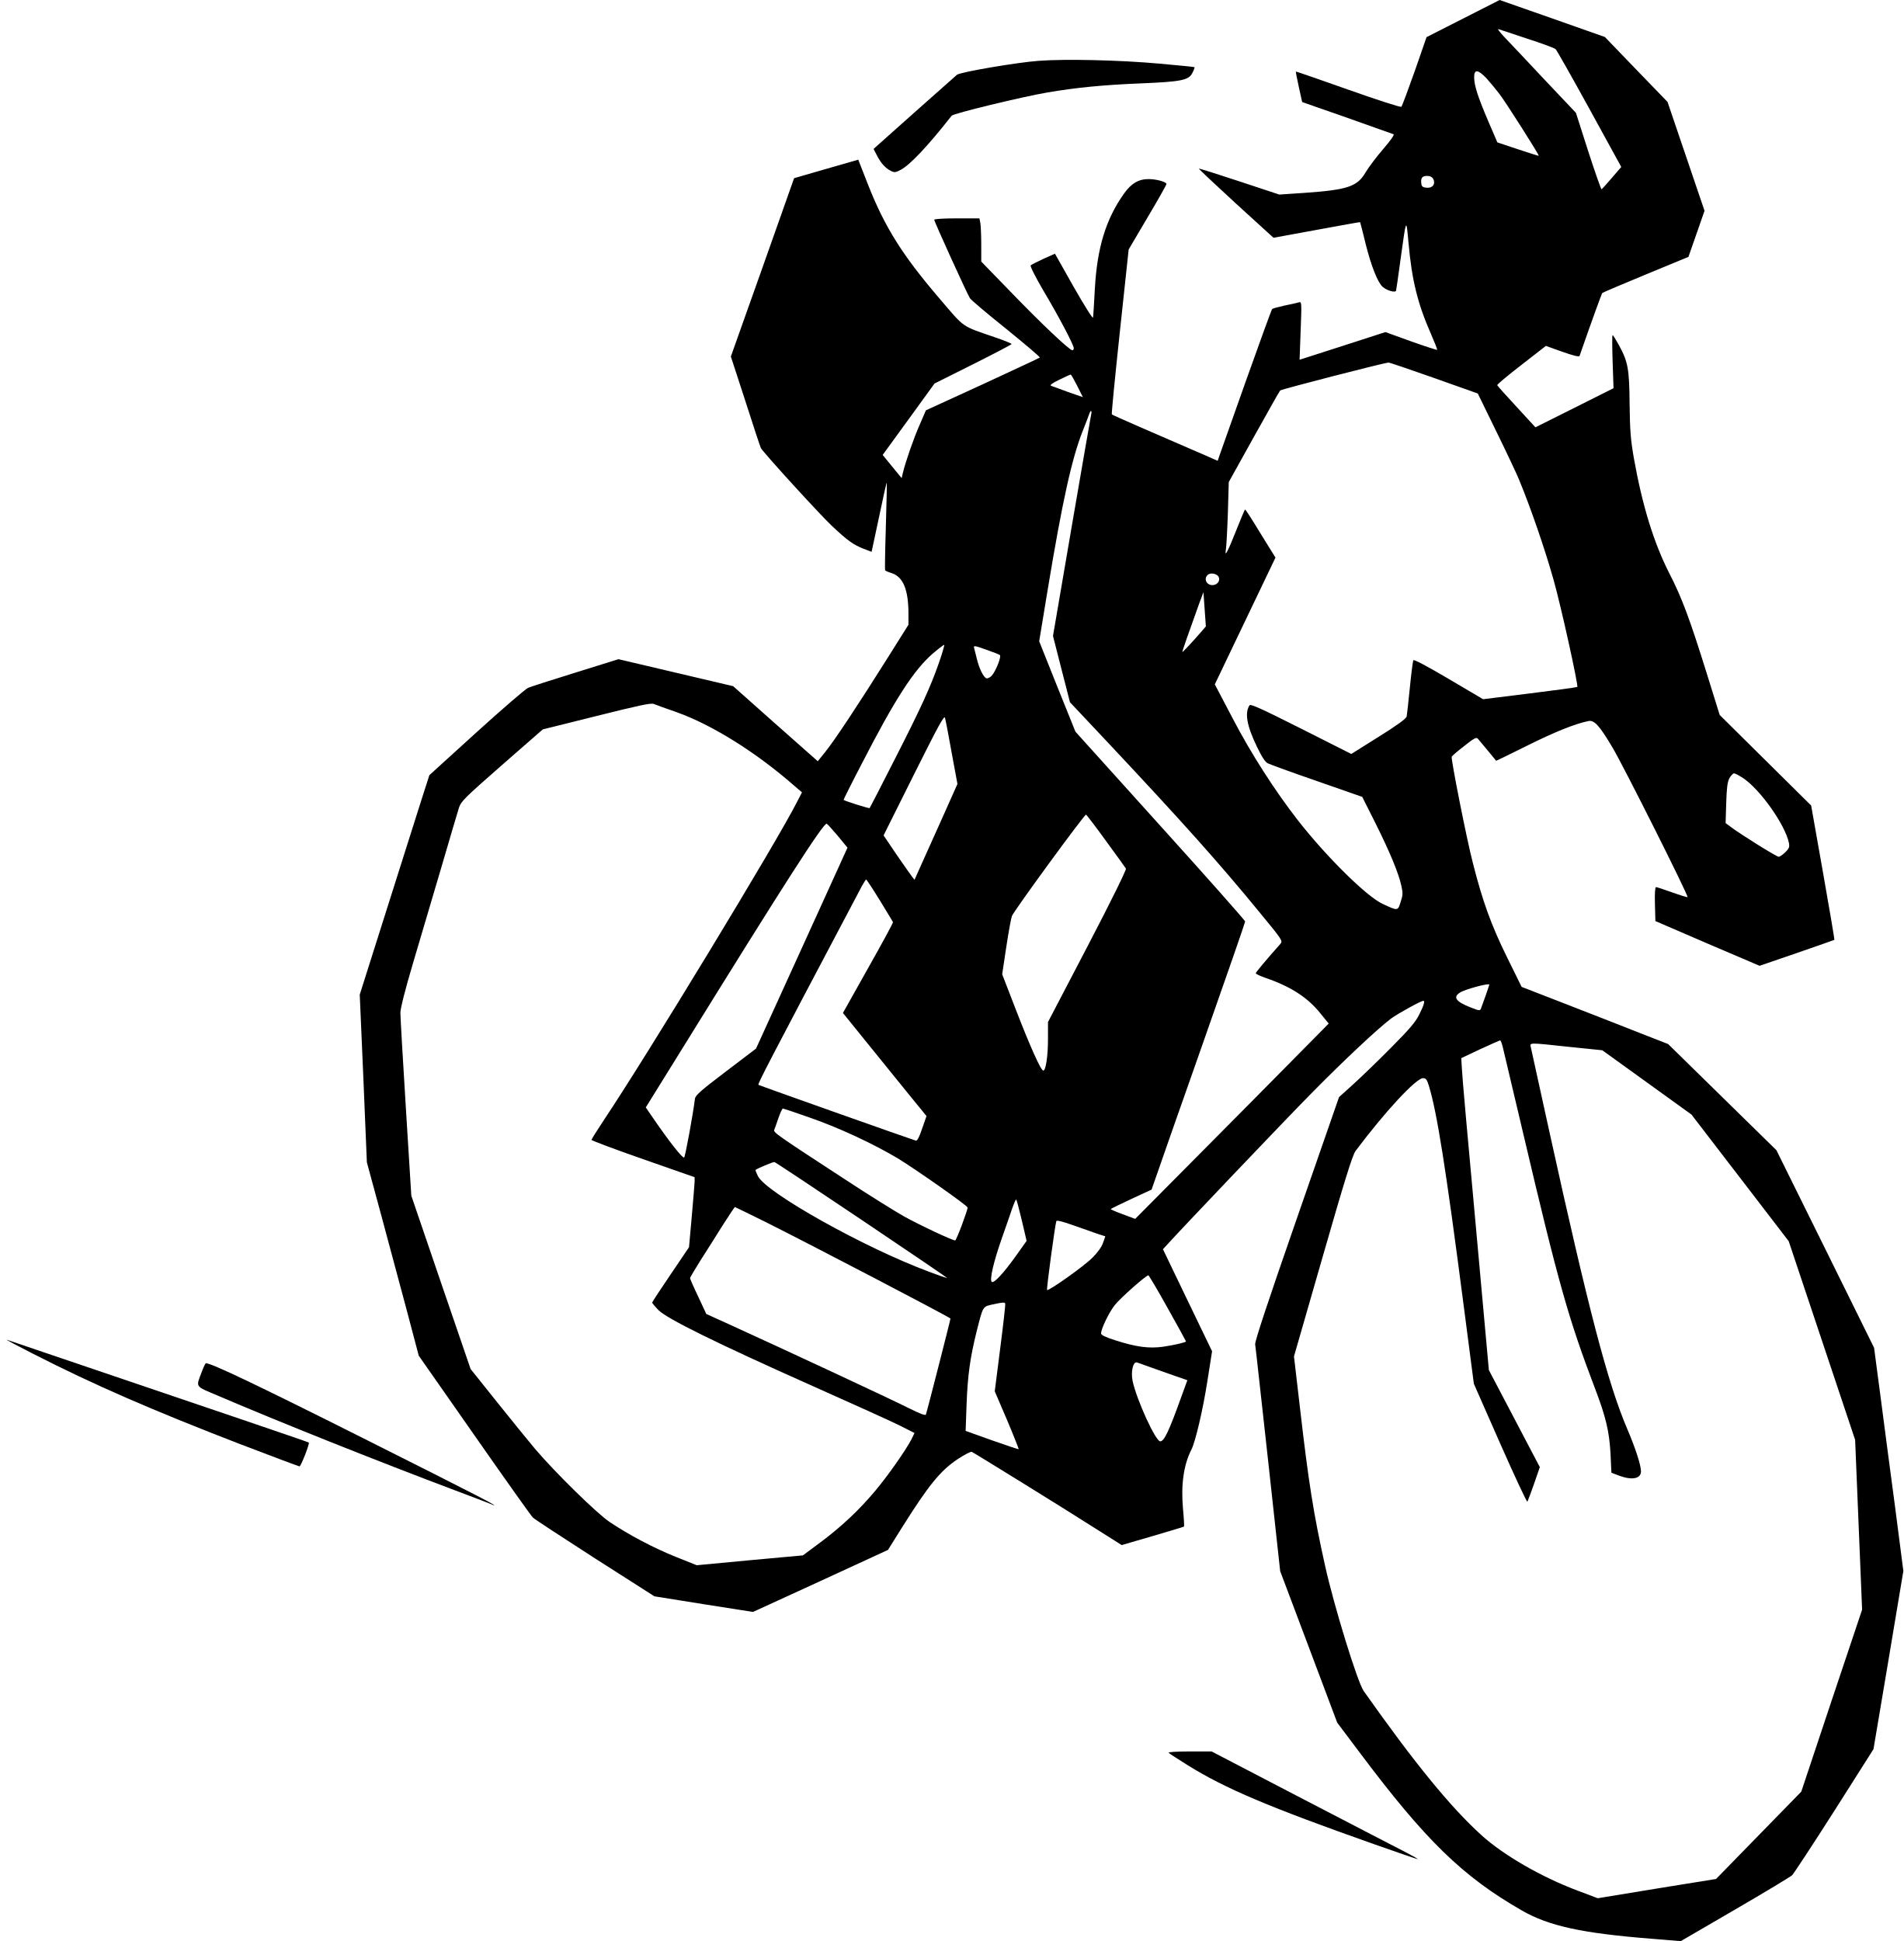
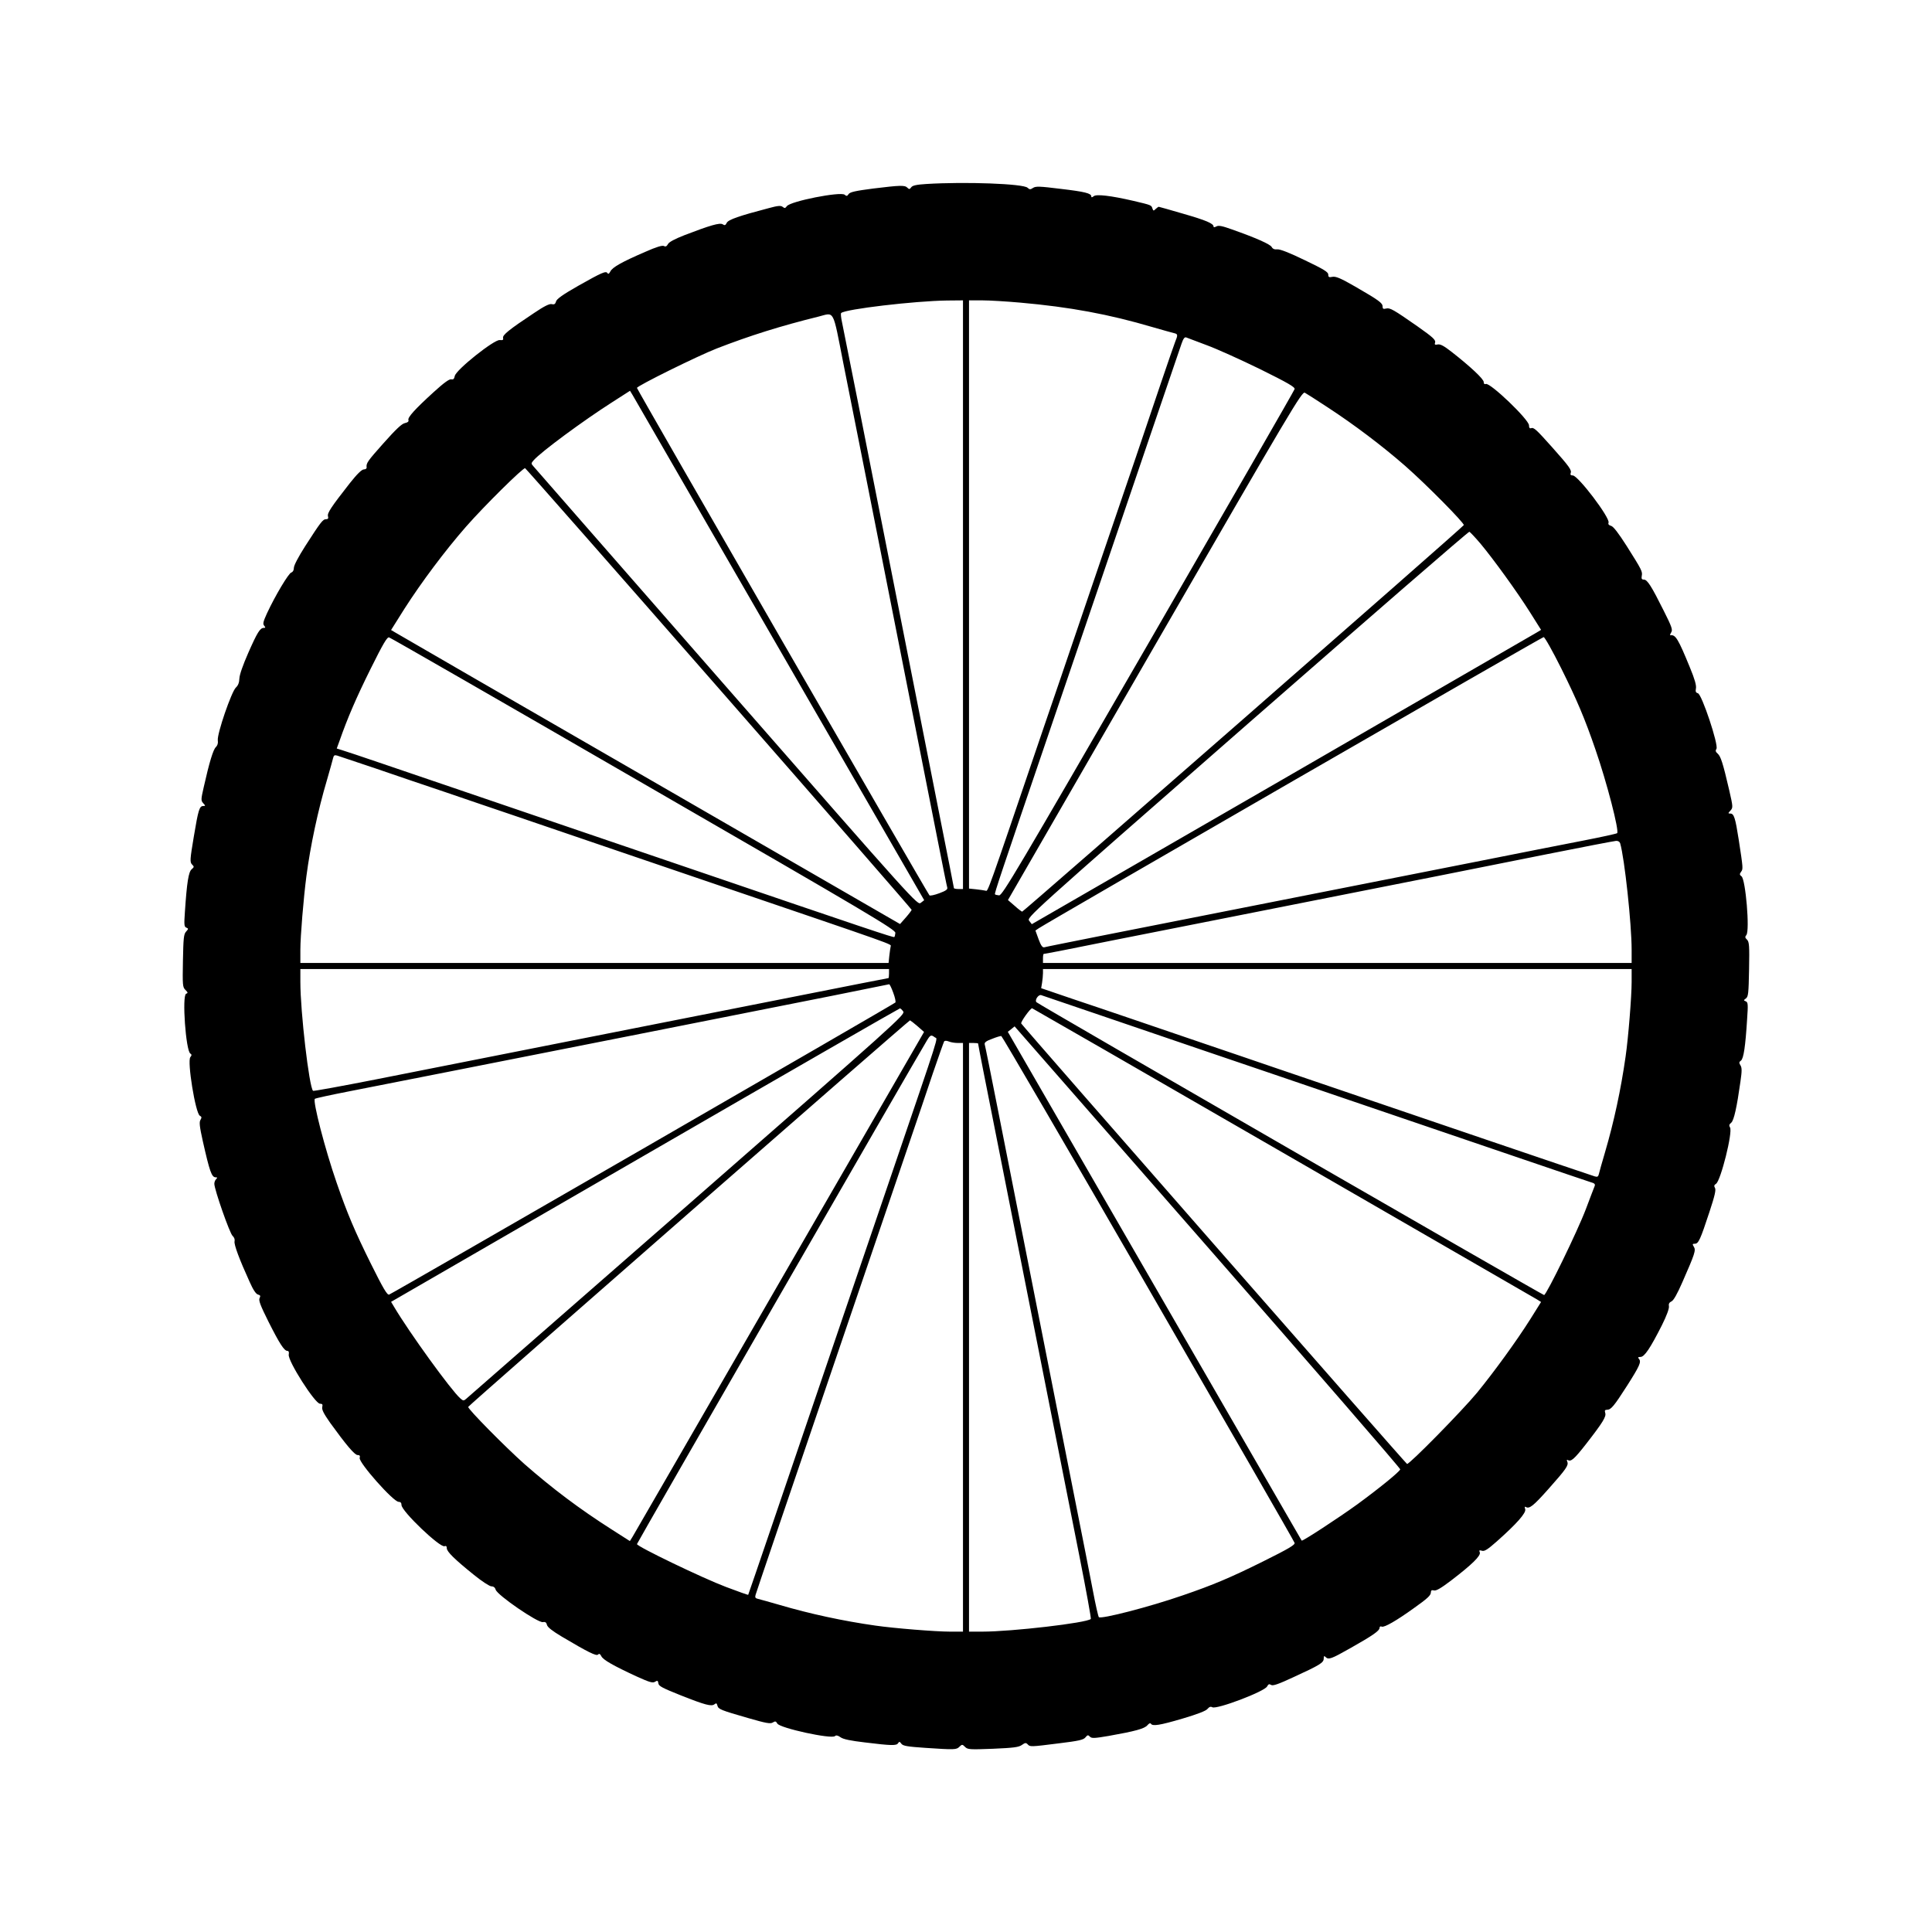
- <svg xmlns="http://www.w3.org/2000/svg" version="1.0" width="1255pt" height="1280pt" viewBox="0 0 1255 1280" preserveAspectRatio="xMidYMid meet">
+ <svg xmlns="http://www.w3.org/2000/svg" version="1.0" width="1280pt" height="1280pt" viewBox="0 0 1280 1280" preserveAspectRatio="xMidYMid meet">
  <g transform="translate(0,1280) scale(0.1,-0.1)" fill="#000000" stroke="none">
-     <path d="M9646 12677 l-240 -122 -78 -225 c-44 -124 -83 -229 -88 -234 -5 -5 -156 44 -351 113 -188 67 -343 120 -344 119 -2 -2 7 -47 19 -102 l22 -99 295 -103 c161 -58 300 -106 307 -109 8 -3 -17 -39 -67 -97 -44 -51 -97 -121 -117 -155 -55 -94 -119 -115 -404 -135 l-165 -11 -263 87 c-145 48 -265 86 -267 84 -2 -2 108 -105 244 -230 l248 -226 284 52 c156 29 285 52 287 51 1 -1 18 -66 37 -145 36 -144 79 -253 112 -282 28 -24 83 -40 88 -25 2 7 15 98 29 202 39 282 38 280 53 115 22 -247 60 -402 149 -604 24 -55 42 -101 40 -103 -2 -2 -79 23 -172 56 l-169 61 -260 -84 c-143 -46 -270 -87 -283 -91 l-23 -7 7 192 c7 186 7 192 -12 186 -10 -3 -53 -13 -94 -21 -41 -9 -78 -19 -82 -23 -4 -4 -82 -218 -174 -477 -91 -258 -171 -482 -176 -497 l-9 -27 -77 34 c-357 154 -618 268 -621 272 -3 2 21 248 53 546 l58 542 125 212 c69 116 125 215 124 220 -2 14 -64 31 -114 32 -68 1 -117 -27 -166 -96 -119 -168 -177 -356 -192 -628 -5 -93 -10 -178 -12 -189 -1 -11 -56 77 -127 201 l-124 220 -76 -34 c-41 -19 -79 -38 -84 -43 -5 -5 30 -75 84 -167 103 -173 200 -358 200 -379 0 -8 -4 -14 -9 -14 -19 0 -203 174 -398 376 l-203 209 0 111 c0 61 -3 126 -6 143 l-6 31 -149 0 c-87 0 -149 -4 -149 -9 0 -13 217 -489 235 -517 7 -12 115 -103 240 -203 124 -101 224 -185 221 -189 -3 -3 -173 -82 -378 -177 l-373 -171 -41 -95 c-39 -88 -92 -240 -111 -318 l-8 -34 -63 77 -62 76 171 235 171 236 254 127 c140 70 254 130 254 133 0 4 -46 23 -102 42 -234 81 -202 58 -373 258 -245 286 -361 471 -471 750 l-65 166 -212 -61 -211 -61 -208 -588 -209 -588 96 -295 c52 -163 98 -301 102 -309 20 -34 384 -433 465 -510 106 -100 145 -128 215 -155 l50 -19 49 229 c26 126 49 228 51 227 1 -2 -1 -131 -6 -288 -5 -156 -7 -287 -5 -290 1 -3 22 -12 45 -19 74 -25 109 -109 109 -267 l0 -73 -137 -218 c-196 -312 -352 -547 -411 -620 l-50 -62 -279 247 -279 248 -378 89 -378 89 -282 -88 c-154 -48 -296 -93 -314 -101 -17 -7 -171 -140 -342 -295 l-309 -281 -52 -162 c-28 -88 -131 -414 -229 -723 l-178 -562 24 -553 23 -553 95 -350 c52 -192 129 -479 171 -637 l76 -288 365 -522 c201 -288 375 -533 387 -545 12 -12 198 -133 412 -271 l390 -249 325 -52 325 -51 445 204 445 205 90 144 c179 285 256 379 370 455 44 29 85 50 92 48 16 -7 602 -369 818 -507 l171 -108 203 59 c112 33 206 61 208 63 2 2 -1 56 -7 119 -14 159 5 290 56 389 26 52 75 259 105 451 l31 197 -162 336 -162 337 24 26 c84 94 779 824 948 995 214 218 442 432 532 500 45 33 197 117 213 117 12 0 3 -31 -27 -90 -24 -50 -66 -98 -187 -220 -86 -87 -198 -195 -249 -241 l-93 -84 -278 -800 c-192 -552 -277 -809 -275 -830 3 -16 40 -360 85 -763 l80 -733 188 -499 188 -500 148 -197 c434 -579 678 -817 1070 -1042 177 -102 397 -150 853 -186 l194 -16 356 207 c196 114 367 217 379 228 11 12 137 203 279 426 l257 405 99 588 98 587 -54 418 c-31 229 -74 560 -97 736 l-42 318 -322 652 -322 651 -357 350 -357 350 -192 75 c-106 42 -323 127 -483 189 l-291 113 -97 197 c-104 211 -161 369 -225 622 -40 154 -145 684 -139 699 2 5 38 36 82 70 64 51 80 60 90 49 17 -19 120 -144 121 -146 0 -1 93 44 205 100 181 90 312 143 403 162 39 8 73 -29 160 -176 70 -117 502 -978 494 -985 -2 -2 -48 12 -101 31 -53 19 -101 35 -107 35 -6 0 -9 -43 -7 -112 l3 -112 343 -148 344 -147 245 84 c135 47 247 86 248 87 2 2 -32 202 -75 445 l-78 441 -302 299 -301 298 -84 270 c-113 363 -166 505 -248 664 -104 204 -179 451 -234 760 -21 120 -26 183 -28 356 -2 235 -11 280 -71 390 -20 36 -38 65 -41 65 -4 0 -3 -79 0 -175 l6 -175 -257 -129 -258 -129 -124 135 c-69 74 -126 138 -128 143 -2 4 70 64 159 133 l162 126 109 -39 c74 -26 111 -35 113 -27 85 244 146 411 150 415 3 3 132 58 287 122 l281 116 53 152 53 152 -122 359 -122 359 -207 214 -206 214 -346 122 c-190 67 -347 122 -348 122 -2 -1 -111 -56 -242 -123z m424 -132 c96 -31 180 -62 187 -69 7 -6 107 -183 223 -394 l210 -383 -62 -72 c-34 -40 -64 -73 -68 -75 -3 -1 -43 111 -88 251 l-81 253 -212 224 c-116 124 -234 249 -263 279 -28 30 -44 52 -36 49 8 -3 94 -31 190 -63z m-268 -262 c24 -27 62 -73 85 -103 45 -59 263 -403 259 -407 -1 -2 -63 18 -138 43 l-135 45 -61 142 c-69 162 -92 234 -92 289 0 53 26 50 82 -9z m-352 -663 c17 -33 -4 -62 -43 -58 -25 2 -33 8 -35 26 -6 37 5 52 37 52 20 0 34 -7 41 -20z m4 -1312 l290 -103 123 -252 c68 -139 135 -281 149 -316 77 -186 170 -456 228 -662 47 -165 165 -699 156 -705 -5 -3 -146 -22 -315 -43 l-306 -38 -227 134 c-141 83 -229 130 -233 123 -3 -6 -14 -87 -23 -181 -9 -93 -19 -179 -21 -190 -3 -14 -63 -58 -185 -134 l-180 -113 -331 167 c-260 131 -333 164 -340 154 -33 -51 -18 -134 48 -272 33 -68 55 -103 73 -111 14 -7 159 -60 324 -117 l298 -104 88 -175 c96 -193 151 -326 170 -411 11 -49 10 -63 -5 -108 -19 -59 -17 -59 -120 -11 -106 50 -369 310 -556 549 -152 195 -311 442 -433 677 l-116 221 200 418 200 418 -98 158 c-53 88 -99 159 -102 159 -3 0 -29 -62 -59 -138 -55 -139 -78 -183 -68 -127 3 17 9 124 13 238 l6 208 165 297 c91 163 169 302 174 307 8 8 674 180 714 184 6 1 140 -45 299 -101z m-2351 -53 l37 -74 -98 34 c-53 20 -104 38 -112 41 -10 4 9 18 55 40 38 19 72 34 75 34 3 0 22 -34 43 -75z m92 -187 c-3 -13 -61 -347 -129 -743 l-123 -719 56 -219 56 -218 254 -270 c488 -520 725 -785 995 -1114 153 -186 155 -189 138 -210 -96 -108 -162 -187 -162 -193 0 -5 30 -19 68 -32 165 -57 276 -129 360 -235 l53 -65 -507 -513 c-279 -281 -566 -571 -638 -643 l-131 -132 -83 31 c-45 16 -80 32 -78 34 3 3 64 33 137 67 l132 61 28 80 c15 44 153 439 308 878 155 440 281 804 281 810 0 7 -252 291 -560 632 l-559 620 -120 298 -119 298 58 352 c94 566 157 854 229 1035 21 53 41 105 44 115 9 25 18 21 12 -5z m839 -1070 c14 -23 -3 -52 -33 -56 -42 -6 -67 38 -39 66 17 17 58 11 72 -10z m-115 -366 c-48 -56 -119 -132 -123 -132 -3 0 43 132 111 320 l28 75 8 -113 8 -113 -32 -37z m-1728 -203 c-56 -160 -119 -299 -298 -649 -85 -168 -157 -307 -159 -309 -3 -4 -161 46 -172 54 -1 1 54 112 124 246 215 418 338 608 462 717 41 35 76 62 78 59 2 -2 -13 -55 -35 -118z m319 84 c41 -14 79 -29 83 -33 11 -10 -28 -108 -54 -136 -11 -12 -28 -20 -35 -17 -20 7 -48 66 -63 128 -7 28 -14 58 -17 68 -7 22 -2 22 86 -10z m-2050 -409 c236 -84 527 -266 781 -489 l47 -40 -31 -60 c-126 -252 -993 -1680 -1279 -2107 -43 -65 -78 -121 -78 -125 0 -4 153 -62 340 -127 l340 -119 0 -31 c-1 -17 -9 -121 -19 -231 l-18 -200 -121 -179 c-67 -99 -122 -182 -122 -186 0 -3 18 -25 41 -49 54 -56 382 -218 1019 -502 261 -116 519 -233 573 -260 l97 -49 -21 -43 c-36 -69 -152 -236 -237 -337 -105 -126 -226 -240 -365 -343 l-113 -84 -350 -32 -350 -33 -140 56 c-144 58 -304 142 -434 229 -84 56 -357 324 -491 481 -46 55 -161 196 -255 314 l-171 214 -196 572 -195 571 -36 580 c-20 319 -36 601 -36 626 0 29 32 155 84 330 46 156 130 439 186 629 55 190 108 366 116 393 15 44 37 65 284 282 l269 235 353 88 c276 69 358 87 378 80 14 -6 81 -30 150 -54z m1815 -268 l38 -206 -113 -253 c-62 -138 -126 -281 -142 -316 l-28 -63 -18 23 c-10 13 -56 79 -103 147 l-83 123 199 399 c163 326 201 396 206 376 4 -14 24 -117 44 -230z m5218 -167 c112 -74 277 -307 302 -426 6 -28 2 -38 -23 -63 -17 -16 -37 -30 -44 -30 -14 0 -255 150 -316 197 l-34 25 4 132 c3 100 8 139 21 164 10 17 23 32 31 32 7 0 33 -14 59 -31z m-4201 -414 c68 -93 128 -176 132 -183 4 -7 -95 -209 -253 -512 l-261 -500 0 -110 c0 -113 -14 -210 -31 -210 -16 0 -89 164 -184 410 l-87 225 27 180 c15 99 32 191 37 204 12 33 479 672 489 669 4 -2 63 -79 131 -173z m-1768 33 l64 -78 -301 -662 -302 -663 -200 -152 c-166 -126 -201 -157 -203 -180 -11 -93 -63 -378 -71 -386 -9 -9 -99 105 -207 263 l-46 67 263 424 c653 1055 909 1454 930 1447 5 -2 37 -38 73 -80z m277 -425 c46 -75 85 -140 87 -144 2 -4 -72 -140 -164 -303 l-166 -296 143 -177 c79 -98 203 -251 276 -341 l132 -162 -29 -83 c-18 -55 -32 -81 -41 -79 -26 7 -1034 364 -1038 368 -6 6 47 109 661 1271 23 46 46 83 49 83 3 0 44 -62 90 -137z m4019 -556 c0 -4 -46 -136 -55 -158 -6 -15 -12 -15 -67 7 -98 38 -120 68 -72 98 32 22 194 65 194 53z m88 -409 c6 -24 65 -275 132 -558 237 -1009 301 -1234 479 -1702 69 -181 92 -278 100 -422 l6 -128 50 -19 c85 -32 145 -21 145 28 0 40 -36 152 -89 276 -129 301 -256 786 -515 1964 -63 285 -117 533 -121 551 -8 39 -29 38 255 8 l215 -22 294 -212 294 -212 321 -418 320 -417 219 -655 219 -655 23 -560 23 -560 -201 -600 -200 -600 -281 -288 -281 -288 -390 -63 -390 -64 -135 51 c-239 90 -486 233 -631 364 -206 187 -441 475 -777 951 -41 57 -197 564 -255 827 -77 346 -109 550 -166 1045 l-39 335 190 660 c145 505 196 668 216 695 194 259 399 480 445 480 19 0 26 -9 39 -52 53 -174 111 -540 227 -1433 l69 -530 173 -393 c95 -215 176 -389 180 -385 3 5 23 58 44 118 l38 110 -168 320 -168 320 -87 960 c-49 528 -90 991 -91 1029 l-4 68 125 59 c69 32 128 58 131 58 4 1 11 -18 17 -41z m-4566 -469 c190 -66 415 -171 578 -268 115 -70 459 -311 460 -324 0 -20 -74 -217 -82 -217 -19 0 -236 102 -340 160 -60 34 -232 141 -381 239 -457 298 -478 313 -472 330 4 9 16 44 28 79 12 34 25 62 29 62 3 0 84 -27 180 -61z m340 -674 c311 -209 564 -381 563 -383 -1 -1 -58 18 -126 44 -423 158 -1064 517 -1121 627 -11 22 -18 40 -16 42 9 9 115 53 124 52 6 -1 265 -173 576 -382z m1055 -1 l32 -137 -71 -100 c-83 -116 -146 -183 -159 -170 -15 15 13 134 66 285 26 73 56 161 68 196 12 34 24 62 27 62 3 0 19 -61 37 -136z m-1684 -15 c295 -148 1183 -611 1214 -634 2 -1 -152 -604 -162 -633 -3 -9 -39 5 -117 44 -109 55 -799 377 -1157 540 l-174 79 -53 114 c-30 62 -54 117 -54 122 0 5 31 57 68 116 38 60 104 163 146 231 43 67 79 122 82 122 2 0 95 -46 207 -101z m2188 -77 l47 -15 -15 -43 c-9 -27 -36 -64 -70 -98 -55 -56 -290 -222 -299 -213 -5 5 52 426 61 454 2 8 41 -2 117 -29 62 -22 134 -47 159 -56z m458 -488 c67 -119 121 -218 121 -220 0 -6 -75 -24 -151 -35 -93 -13 -177 -2 -314 42 -63 20 -95 35 -95 45 0 31 51 137 90 187 36 46 204 195 222 197 3 0 61 -97 127 -216z m-1104 -266 l-36 -283 81 -189 c44 -104 78 -191 77 -193 -2 -1 -81 25 -177 59 l-173 62 6 170 c7 196 24 314 66 484 45 176 38 165 117 182 55 12 70 13 72 3 2 -7 -13 -140 -33 -295z m1077 -155 l157 -55 -39 -107 c-82 -229 -114 -296 -140 -296 -30 0 -155 272 -182 398 -13 64 4 132 30 122 9 -3 88 -31 174 -62z" />
-     <path d="M6850 12399 c-141 -10 -517 -74 -540 -92 -8 -7 -135 -119 -282 -250 l-268 -239 21 -41 c26 -51 55 -84 91 -103 25 -13 32 -12 65 5 61 31 177 153 338 358 12 15 461 124 630 153 186 32 368 50 614 60 271 11 319 21 343 69 10 19 16 36 14 38 -2 2 -104 12 -227 23 -264 24 -623 32 -799 19z" />
-     <path d="M215 3874 c401 -205 787 -373 1370 -598 209 -80 385 -146 390 -146 9 0 68 150 61 157 -1 2 -203 71 -447 154 -984 334 -1525 518 -1544 524 -11 3 66 -38 170 -91z" />
-     <path d="M1331 3755 c-40 -107 -49 -93 106 -159 398 -171 1063 -436 1568 -626 99 -37 198 -75 220 -84 124 -52 -66 46 -825 427 -709 356 -1005 497 -1042 497 -4 0 -16 -25 -27 -55z" />
-     <path d="M7706 1241 c5 -5 61 -42 124 -81 249 -155 537 -277 1237 -524 150 -53 276 -96 280 -96 4 1 -28 19 -72 42 -44 22 -351 182 -683 354 l-603 314 -146 0 c-90 0 -143 -4 -137 -9z" />
+     <path d="M6137 11581 c-65 -4 -92 -10 -100 -22 -10 -14 -14 -14 -25 -3 -17 18 -46 17 -226 -5 -116 -15 -153 -23 -163 -36 -10 -15 -15 -16 -27 -5 -28 22 -359 -43 -383 -76 -10 -14 -15 -15 -27 -5 -12 10 -31 9 -93 -8 -195 -51 -267 -76 -278 -97 -8 -17 -14 -19 -27 -10 -19 12 -84 -7 -253 -72 -64 -25 -104 -46 -110 -60 -8 -14 -15 -18 -26 -12 -10 6 -51 -6 -125 -39 -153 -66 -217 -102 -230 -129 -8 -15 -14 -20 -19 -12 -10 17 -37 5 -193 -83 -104 -59 -144 -88 -148 -104 -5 -17 -11 -22 -28 -18 -15 4 -50 -13 -118 -59 -166 -110 -210 -146 -205 -165 3 -13 -1 -16 -22 -14 -36 5 -290 -197 -298 -238 -4 -20 -10 -25 -23 -22 -13 3 -49 -23 -117 -85 -124 -113 -174 -168 -167 -185 3 -10 -5 -16 -23 -20 -21 -4 -60 -41 -141 -132 -107 -120 -117 -134 -113 -162 1 -7 -7 -13 -18 -13 -14 0 -45 -30 -94 -92 -122 -156 -150 -197 -144 -218 4 -15 0 -20 -13 -20 -21 0 -35 -18 -139 -180 -44 -69 -74 -126 -74 -142 0 -16 -7 -28 -17 -31 -18 -5 -106 -152 -161 -270 -25 -55 -29 -70 -19 -82 10 -12 10 -15 -2 -15 -25 0 -43 -29 -103 -165 -36 -82 -58 -145 -59 -170 -1 -27 -8 -46 -23 -60 -29 -26 -126 -308 -120 -350 3 -19 -2 -34 -13 -45 -17 -15 -43 -99 -80 -264 -19 -83 -19 -90 -4 -107 16 -17 16 -19 1 -19 -26 0 -33 -24 -63 -203 -26 -154 -26 -169 -12 -184 15 -15 15 -17 -2 -32 -21 -17 -32 -88 -45 -283 -6 -85 -5 -99 10 -104 14 -6 14 -8 -2 -26 -16 -17 -18 -44 -21 -193 -3 -163 -2 -175 16 -193 18 -18 18 -21 5 -26 -28 -11 -2 -378 28 -396 10 -7 10 -11 0 -24 -22 -26 34 -372 63 -388 13 -7 13 -12 4 -28 -9 -14 -6 -43 16 -142 45 -199 58 -238 85 -238 12 0 12 -3 3 -12 -7 -7 -12 -20 -12 -31 0 -37 102 -329 121 -345 11 -10 16 -24 13 -36 -5 -21 33 -122 100 -269 23 -52 42 -81 56 -84 15 -4 17 -9 10 -23 -8 -15 5 -49 59 -157 73 -145 104 -193 125 -193 9 0 12 -9 9 -24 -8 -41 174 -326 207 -326 16 0 19 -5 15 -22 -4 -17 10 -44 52 -104 107 -148 163 -214 182 -214 14 0 18 -5 14 -19 -8 -30 223 -291 258 -291 13 0 19 -7 19 -21 0 -41 255 -284 285 -273 10 4 15 0 15 -13 0 -23 52 -74 180 -177 53 -43 104 -76 116 -76 14 0 24 -8 28 -22 10 -36 280 -221 313 -215 16 3 23 -2 27 -19 4 -15 36 -40 98 -77 177 -105 229 -130 240 -119 8 8 14 5 22 -11 12 -24 78 -62 234 -134 86 -39 107 -45 122 -35 16 10 19 8 22 -11 2 -18 28 -31 148 -79 164 -65 204 -75 224 -59 11 9 15 7 19 -9 6 -24 21 -30 205 -83 118 -34 146 -39 162 -29 16 10 21 9 30 -7 16 -30 360 -105 382 -83 7 7 19 5 37 -8 18 -13 67 -23 161 -34 178 -22 210 -22 220 -5 8 12 11 11 22 -4 11 -14 39 -19 158 -27 195 -13 207 -13 227 8 17 16 19 16 37 -2 17 -17 30 -18 185 -12 136 6 170 10 191 25 21 15 27 16 38 5 16 -18 18 -18 208 6 131 16 162 23 175 39 14 17 18 18 30 5 12 -12 30 -11 124 5 175 31 238 48 257 71 10 12 19 16 23 10 11 -18 57 -11 210 34 98 29 155 51 165 64 12 14 21 17 32 11 29 -16 346 104 363 138 8 15 14 18 26 10 12 -8 49 5 150 52 174 80 199 95 199 123 0 17 3 19 12 10 20 -20 36 -14 167 60 147 83 191 114 191 133 0 9 6 12 15 8 17 -6 96 39 210 121 93 66 115 86 115 107 0 12 6 16 20 12 15 -4 47 15 113 65 140 107 199 165 191 187 -6 14 -3 16 14 11 16 -6 38 8 99 62 133 118 195 189 188 213 -5 15 -4 19 4 15 23 -15 51 8 148 117 119 134 136 158 127 182 -5 12 -4 16 3 12 21 -13 42 5 121 106 112 144 135 182 127 206 -5 16 -2 21 13 21 25 0 46 25 131 158 84 132 96 159 80 178 -9 11 -7 14 10 14 26 0 65 59 141 209 32 64 50 113 47 127 -3 15 2 25 17 32 14 6 39 51 73 129 82 187 90 210 75 233 -10 17 -10 20 7 20 24 0 36 27 96 209 36 109 45 148 37 161 -7 12 -6 19 7 27 31 19 112 343 93 373 -8 13 -6 21 8 32 18 16 37 102 61 273 10 69 10 91 0 107 -10 16 -10 22 3 31 18 13 30 96 41 274 7 100 6 113 -9 119 -15 6 -15 7 1 19 16 12 18 34 21 193 3 156 1 181 -13 196 -14 13 -15 19 -5 31 24 29 -5 369 -32 389 -13 10 -14 15 -3 30 14 19 14 21 -16 216 -22 141 -31 170 -55 170 -16 0 -16 2 1 20 17 19 17 24 -9 137 -41 177 -56 223 -76 240 -14 12 -16 20 -8 32 15 25 -97 362 -123 368 -14 4 -17 11 -13 32 4 19 -8 62 -40 139 -77 188 -95 219 -129 213 -4 -1 -2 8 5 19 11 17 5 36 -50 145 -81 162 -108 205 -131 205 -14 0 -17 6 -14 24 6 29 1 39 -100 199 -55 86 -88 129 -103 133 -15 4 -21 11 -17 21 12 31 -202 313 -237 313 -13 0 -18 5 -14 15 8 20 -7 42 -121 170 -109 122 -123 135 -142 128 -8 -3 -13 3 -13 19 0 38 -258 285 -286 274 -9 -3 -14 1 -14 13 0 20 -89 103 -213 200 -50 39 -74 52 -91 49 -17 -4 -23 -1 -19 9 8 20 -10 36 -116 111 -159 111 -182 124 -207 118 -19 -5 -24 -2 -24 13 0 24 -24 41 -181 132 -97 56 -129 69 -151 65 -23 -5 -28 -2 -28 15 0 17 -30 35 -155 95 -103 50 -165 74 -183 72 -18 -2 -30 3 -37 16 -10 18 -104 60 -263 116 -64 23 -88 28 -103 20 -13 -7 -19 -7 -19 -1 0 20 -48 41 -201 85 -86 25 -159 46 -162 46 -3 0 -12 -7 -21 -15 -13 -13 -15 -13 -21 4 -7 22 -6 22 -125 50 -151 35 -247 46 -264 31 -11 -9 -16 -9 -16 -1 0 20 -42 31 -205 50 -137 17 -163 18 -181 6 -18 -12 -23 -11 -36 1 -27 27 -414 41 -671 25z m243 -2721 l0 -1950 -30 0 c-16 0 -30 3 -30 6 0 3 -43 222 -96 487 -139 704 -383 1937 -544 2754 -50 252 -96 482 -102 511 -6 28 -9 55 -5 58 26 26 486 80 700 83 l107 1 0 -1950z m380 1935 c328 -29 587 -77 875 -162 66 -19 130 -37 143 -40 26 -6 27 -11 7 -60 -8 -21 -51 -145 -95 -275 -100 -298 -179 -530 -470 -1383 -127 -374 -267 -785 -311 -912 -376 -1107 -363 -1069 -379 -1064 -8 2 -36 6 -62 9 l-48 5 0 1948 0 1949 88 0 c48 0 161 -7 252 -15z m-1173 -400 c35 -176 104 -522 153 -770 119 -601 396 -2005 471 -2385 33 -168 62 -312 65 -321 3 -12 -10 -21 -53 -37 -32 -12 -61 -18 -65 -14 -13 13 -1938 3352 -1938 3362 0 13 400 211 528 261 219 85 422 149 677 212 105 27 91 54 162 -308z m2408 118 c66 -24 225 -96 354 -159 186 -92 232 -119 228 -132 -2 -9 -439 -768 -970 -1687 -871 -1507 -967 -1670 -988 -1667 -12 1 -25 4 -27 7 -5 5 33 117 368 1100 127 374 267 784 310 910 198 583 543 1595 558 1638 12 35 21 46 32 41 8 -3 69 -26 135 -51z m-2830 -2017 l958 -1660 -22 -17 c-22 -18 -24 -16 -1288 1429 -696 796 -1273 1455 -1281 1465 -14 15 -13 19 4 38 49 56 330 263 518 383 l120 77 17 -28 c9 -15 448 -775 974 -1687z m3630 1606 c175 -114 364 -257 515 -389 139 -122 393 -379 388 -392 -4 -12 -2917 -2561 -2926 -2561 -4 1 -27 18 -50 39 l-44 38 973 1686 c909 1574 975 1685 994 1675 11 -6 79 -49 150 -96z m-4031 -1865 c702 -802 1276 -1461 1276 -1465 -1 -4 -18 -27 -39 -51 l-38 -43 -1659 958 c-913 526 -1671 965 -1686 974 l-27 16 88 140 c114 178 269 385 408 544 122 139 379 393 392 388 5 -2 583 -659 1285 -1461z m5044 962 c86 -103 242 -318 329 -456 l73 -116 -28 -17 c-15 -9 -774 -448 -1686 -975 l-1660 -958 -17 22 c-18 22 -15 25 1444 1302 804 703 1466 1278 1472 1276 5 -2 38 -37 73 -78z m-5543 -1592 c1507 -870 1670 -967 1667 -988 -1 -12 -4 -25 -7 -27 -5 -5 -166 49 -1365 458 -245 83 -548 187 -675 230 -126 43 -324 110 -440 150 -115 39 -313 107 -440 150 -126 43 -338 115 -470 160 -132 45 -254 86 -272 91 l-32 10 19 52 c52 149 111 286 206 477 83 167 109 211 122 207 9 -2 769 -439 1687 -970z m6078 766 c104 -209 157 -334 227 -538 76 -219 159 -541 144 -555 -5 -4 -106 -26 -224 -49 -118 -23 -440 -86 -715 -141 -620 -123 -2010 -397 -2485 -491 -195 -39 -362 -72 -371 -75 -12 -3 -22 10 -38 53 l-21 58 22 15 c51 35 3334 1929 3345 1929 7 1 59 -92 116 -206z m-7855 -664 c127 -44 337 -115 465 -158 127 -44 338 -115 467 -159 129 -44 435 -148 680 -232 245 -84 549 -187 675 -230 1178 -401 1130 -384 1126 -400 -2 -8 -6 -36 -9 -62 l-5 -48 -1948 0 -1949 0 0 88 c0 89 21 342 40 487 26 199 76 435 137 640 19 66 37 130 40 143 4 18 10 21 27 16 11 -4 126 -42 254 -85z m8246 -496 c29 -99 76 -535 76 -705 l0 -88 -1950 0 -1950 0 0 30 c0 17 2 30 5 30 3 0 61 11 128 24 67 14 511 102 987 196 1490 295 1773 351 2220 441 239 48 445 87 457 88 13 1 24 -6 27 -16z m-4844 -863 c0 -16 -2 -30 -3 -30 -4 0 -206 -40 -812 -160 -247 -49 -839 -166 -1315 -260 -476 -94 -1048 -207 -1273 -252 -224 -44 -410 -78 -413 -75 -26 25 -84 524 -84 720 l0 87 1950 0 1950 0 0 -30z m4920 -57 c0 -94 -22 -369 -40 -493 -31 -218 -77 -432 -136 -633 -20 -67 -38 -132 -41 -145 -4 -18 -10 -21 -27 -16 -24 7 -367 124 -721 244 -129 44 -340 116 -467 159 -374 127 -696 237 -943 321 -126 43 -324 111 -440 150 -329 112 -661 226 -889 302 l-208 71 6 36 c3 20 6 48 6 64 l0 27 1950 0 1950 0 0 -87z m-4892 -70 c12 -32 18 -61 14 -65 -12 -12 -3336 -1930 -3354 -1935 -13 -4 -39 40 -122 207 -105 212 -155 329 -226 535 -77 222 -159 540 -144 555 5 4 106 26 224 49 118 23 418 82 665 131 248 49 839 166 1315 260 476 94 1029 204 1230 244 201 41 368 74 371 75 3 1 16 -25 27 -56z m1412 -163 c228 -78 519 -177 645 -220 127 -43 336 -114 465 -158 129 -44 343 -117 475 -162 537 -183 720 -245 1145 -390 245 -84 460 -156 478 -162 26 -7 32 -13 27 -26 -4 -9 -30 -78 -58 -152 -55 -146 -262 -570 -277 -570 -10 0 -3349 1925 -3363 1940 -14 13 13 53 31 47 10 -3 204 -69 432 -147z m-1346 39 c14 -21 -33 -63 -1432 -1287 -796 -696 -1455 -1272 -1464 -1280 -16 -14 -20 -13 -39 4 -62 55 -338 437 -437 604 l-21 35 1682 972 c925 535 1685 972 1689 972 4 1 14 -9 22 -20z m2514 -935 c911 -526 1669 -964 1685 -973 l27 -17 -72 -115 c-91 -144 -237 -345 -352 -486 -101 -122 -450 -477 -464 -472 -9 4 -2542 2895 -2556 2918 -6 9 60 101 72 101 2 0 749 -430 1660 -956z m-2419 837 l43 -38 -958 -1659 c-526 -913 -965 -1671 -974 -1687 l-17 -27 -119 76 c-215 137 -394 272 -579 434 -127 113 -378 367 -373 379 4 11 2919 2561 2927 2561 3 -1 26 -18 50 -39z m3198 -2936 c-6 -17 -144 -129 -285 -232 -123 -89 -363 -246 -368 -240 -1 1 -439 760 -974 1686 l-973 1685 23 18 22 18 1279 -1462 c704 -805 1278 -1467 1276 -1473z m-3083 2862 c19 -14 46 71 -298 -939 -86 -252 -226 -664 -312 -915 -248 -730 -303 -891 -469 -1378 -86 -252 -157 -460 -158 -461 -1 -2 -67 22 -147 52 -154 58 -590 268 -590 284 0 7 1842 3206 1922 3338 22 36 27 38 52 19z m1414 -1663 c530 -918 967 -1677 969 -1686 4 -13 -40 -39 -207 -122 -213 -106 -333 -157 -535 -226 -219 -76 -541 -159 -555 -144 -4 5 -22 83 -39 174 -17 91 -72 368 -121 615 -91 458 -366 1851 -511 2585 -44 223 -82 412 -85 421 -3 12 9 22 48 36 29 12 57 20 62 19 5 -1 444 -753 974 -1672z m-1262 1626 l34 0 0 -1950 0 -1950 -87 0 c-93 0 -368 22 -493 40 -212 30 -435 78 -635 137 -66 19 -130 37 -143 40 -18 4 -21 10 -16 27 13 42 190 562 554 1631 127 374 267 784 310 910 43 127 115 338 160 470 45 132 113 331 150 443 38 111 72 207 75 212 4 6 15 6 31 0 14 -6 41 -10 60 -10z m134 -3 c0 -2 15 -82 34 -178 238 -1200 493 -2489 637 -3217 45 -227 79 -415 76 -418 -25 -26 -524 -84 -719 -84 l-88 0 0 1950 0 1950 30 0 c17 0 30 -2 30 -3z" />
  </g>
</svg>
